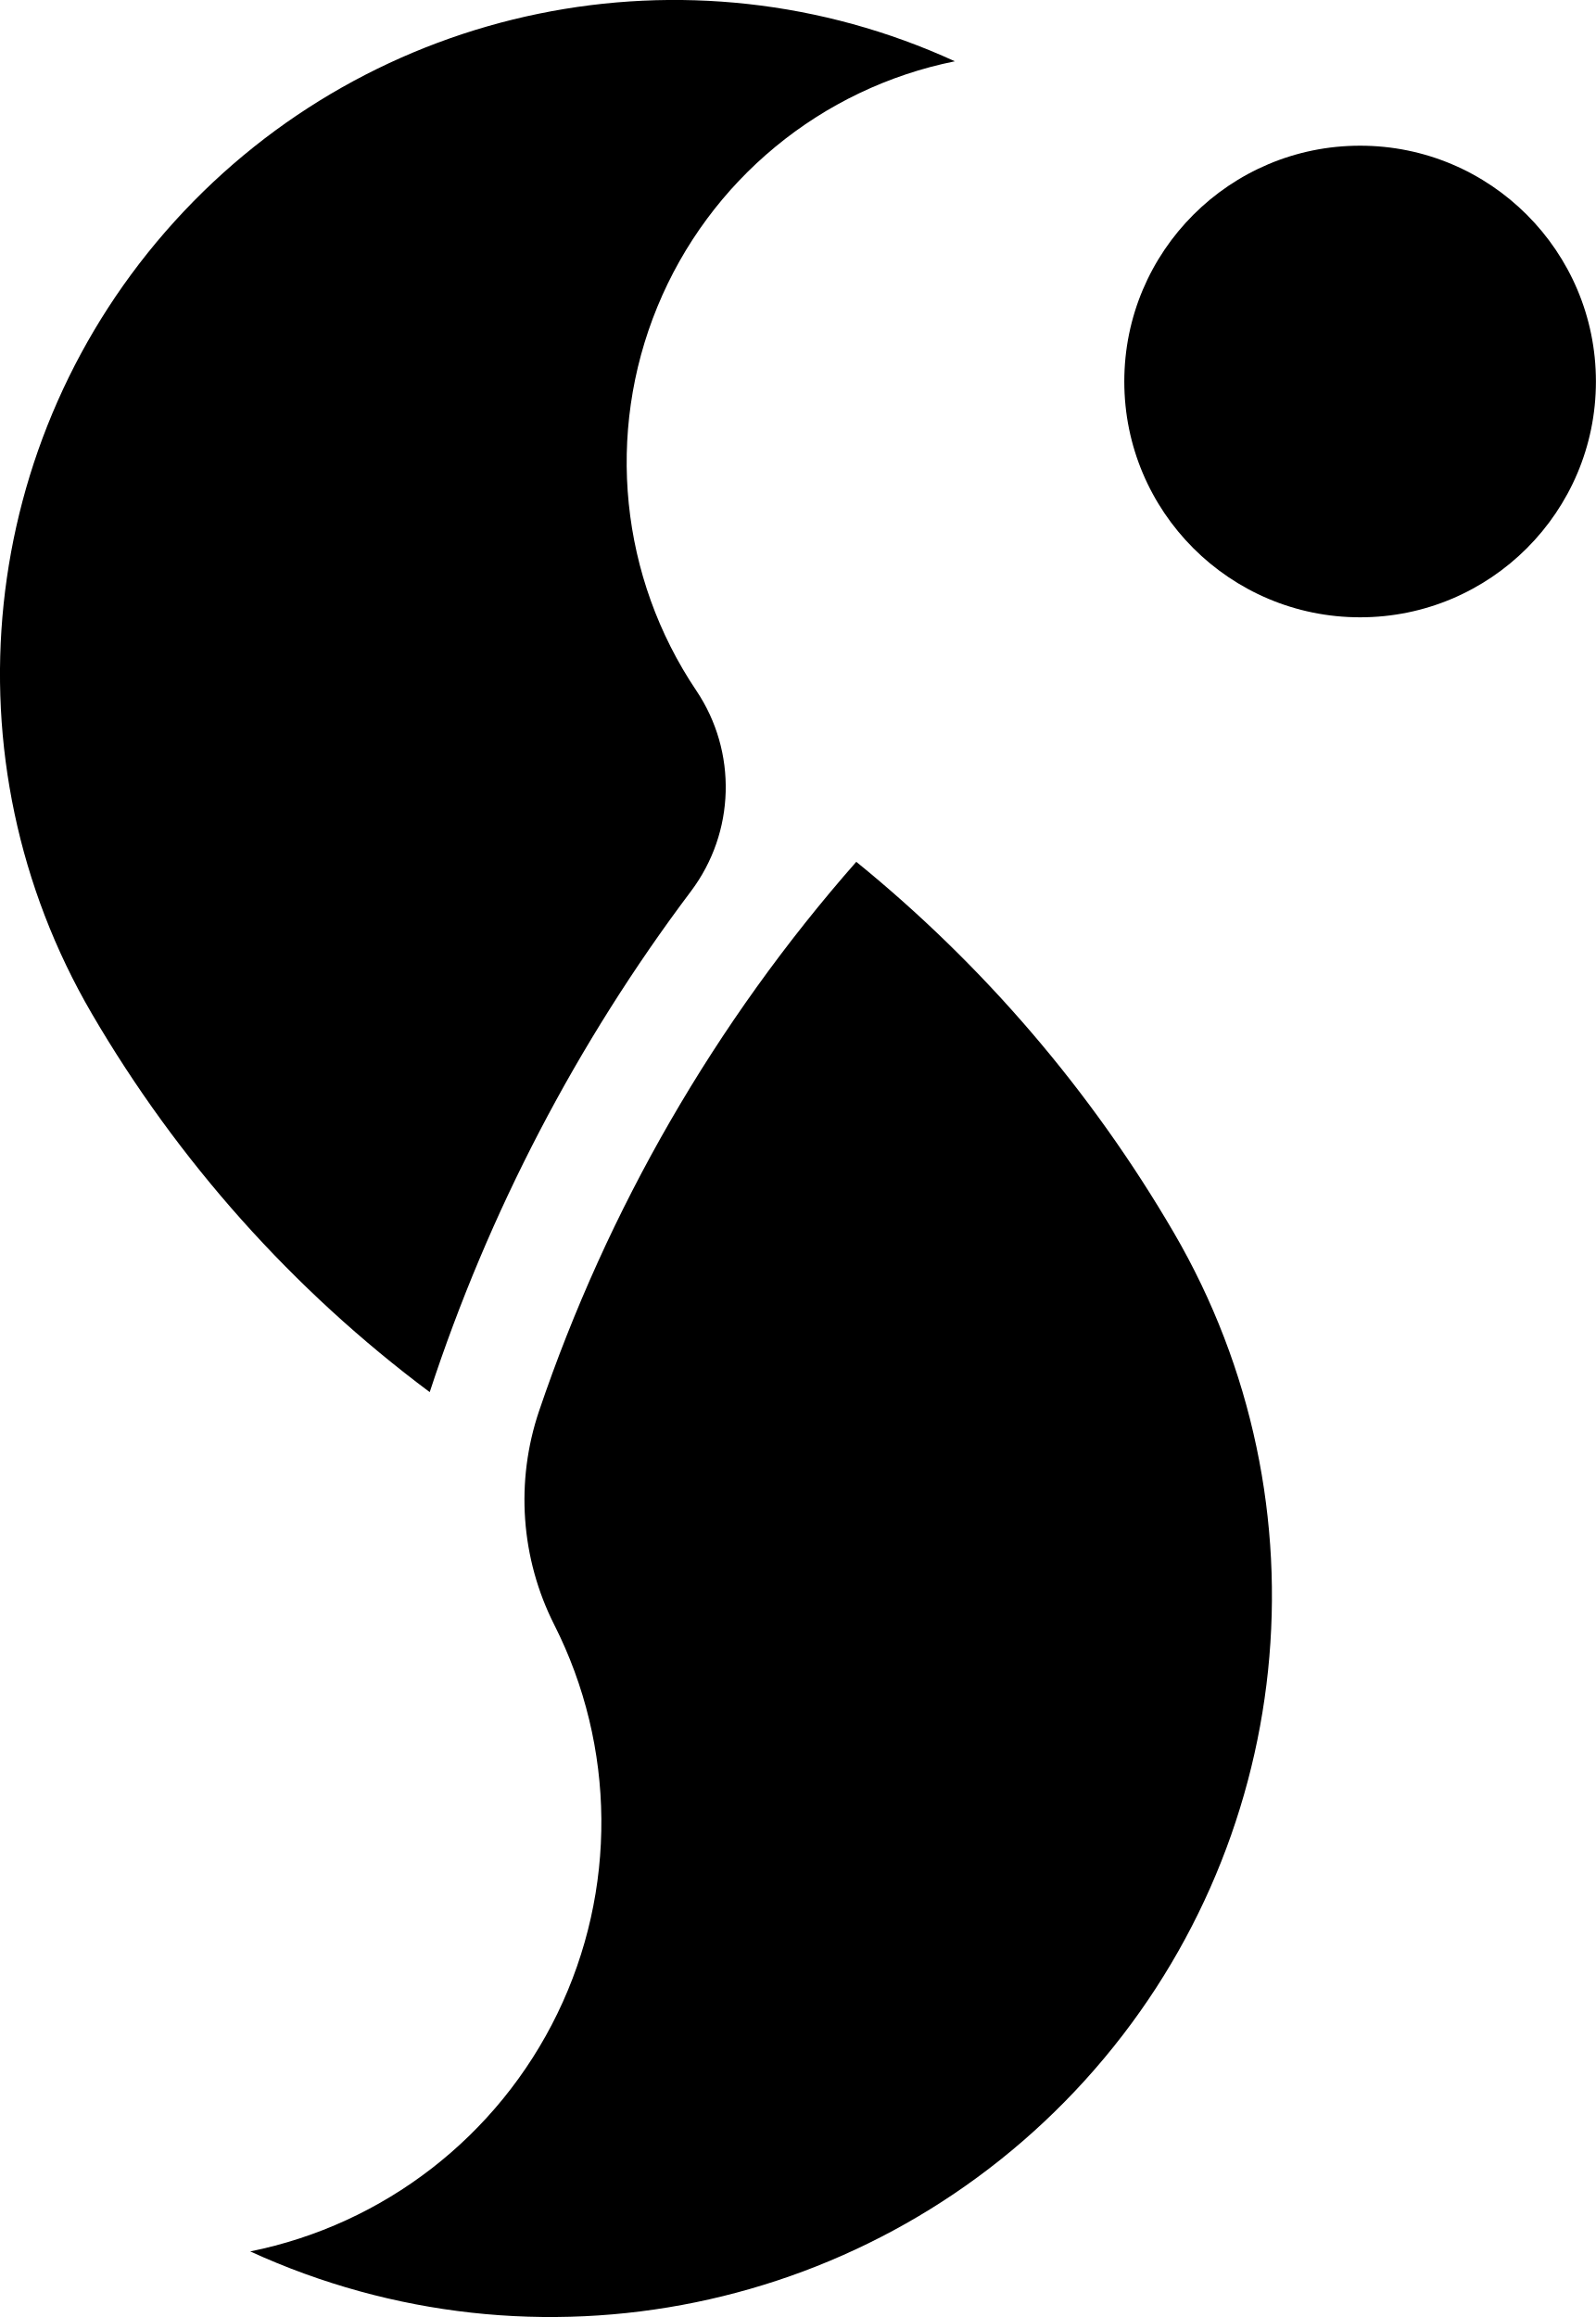
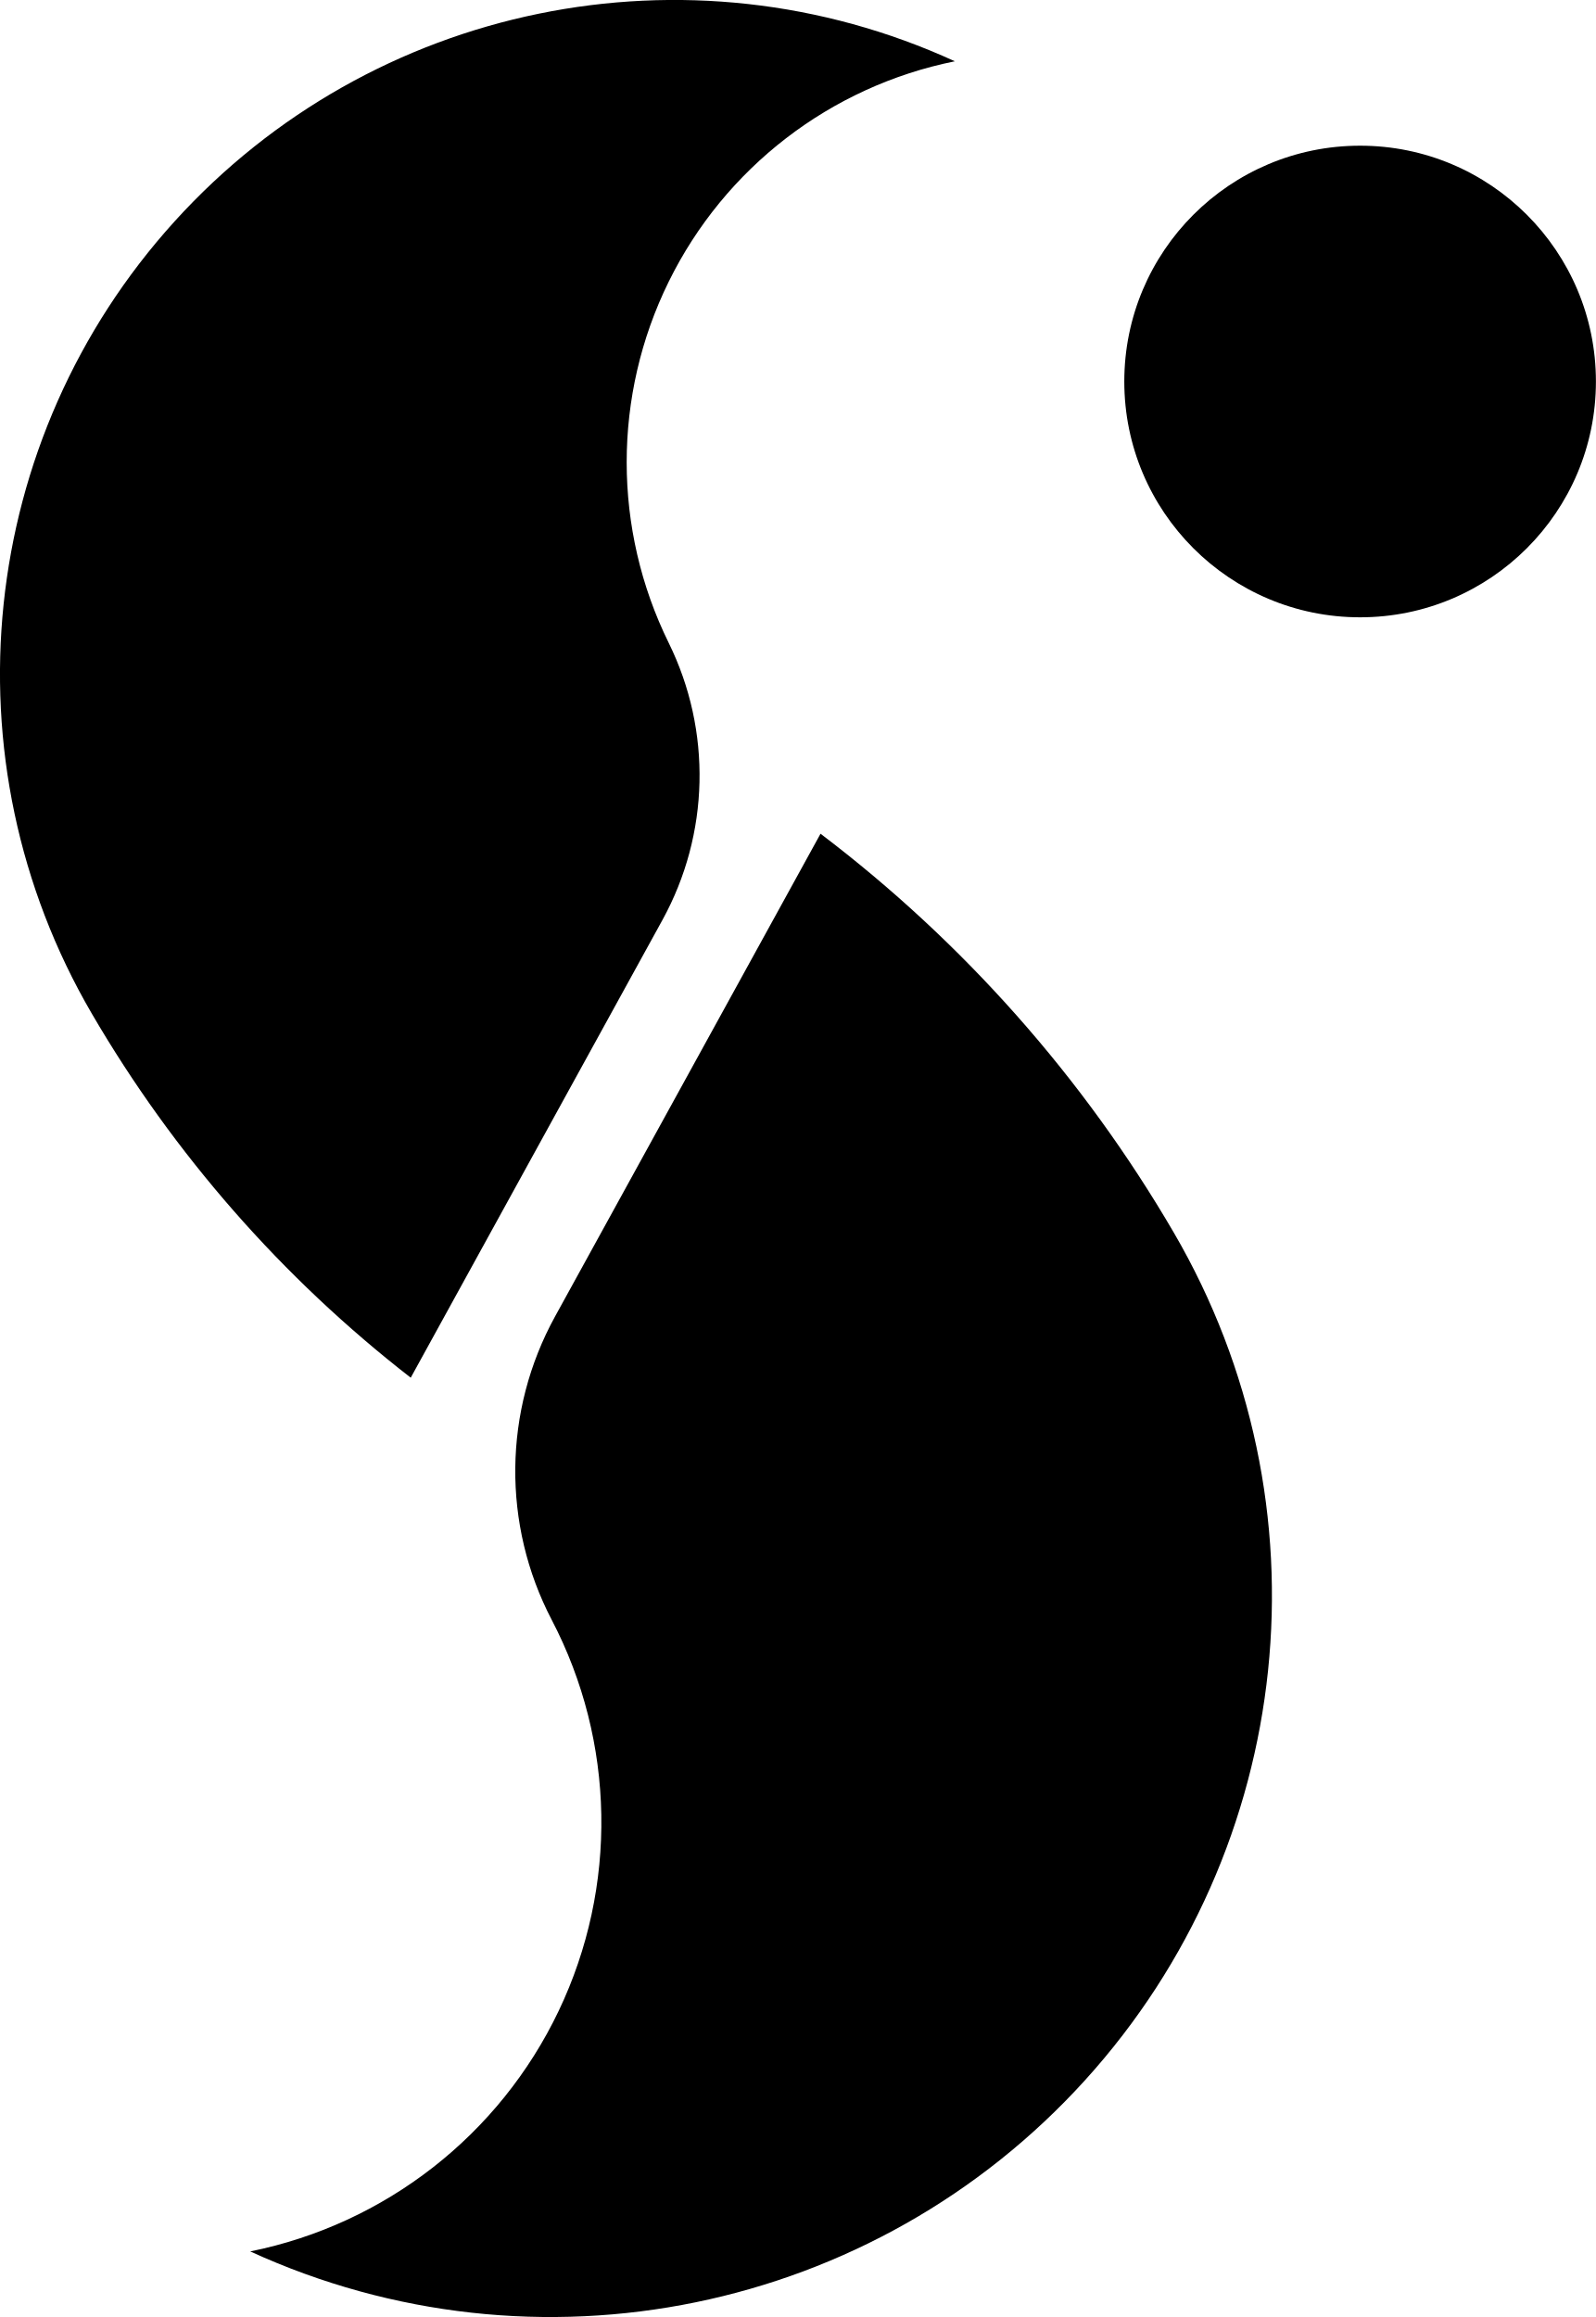
<svg xmlns="http://www.w3.org/2000/svg" viewBox="0 0 69.14 100.381" width="69.14" height="100.381" role="img" aria-label="PsychSift">
  <g transform="translate(0 0)">
    <g fill="currentColor">
-       <path d="M41.367 2.655 A17.723 17.723 0 0 0 30.165 29.918 A7.5 7.5 0 0 1 29.934 38.612 A74.817 74.817 0 0 0 18.616 60.312 A55.123 55.123 0 0 1 3.976 43.912 A29.201 29.201 0 0 1 41.367 2.655 Z" />
-       <path d="M10.84 97.54 A18.964 18.964 0 0 0 24.012 70.392 A12 12 0 0 1 23.354 61.129 A70.063 70.063 0 0 1 37.096 37.337 A58.982 58.982 0 0 1 50.849 53.396 A31.245 31.245 0 0 1 10.84 97.54 Z" />
+       <path d="M41.367 2.655 A17.723 17.723 0 0 0 28.971 27.854 A13 13 0 0 1 28.698 39.858 L17.794 59.687 A55.123 55.123 0 0 1 3.976 43.912 A29.201 29.201 0 0 1 41.367 2.655 Z" />
+       <path d="M10.84 97.54 A18.964 18.964 0 0 0 23.901 70.177 A13.91 13.91 0 0 1 24.044 57.038 L35.547 36.12 A58.982 58.982 0 0 1 50.849 53.396 A31.245 31.245 0 0 1 10.84 97.54 Z" />
      <circle cx="58.923" cy="16.528" r="10.216" />
    </g>
  </g>
</svg>
